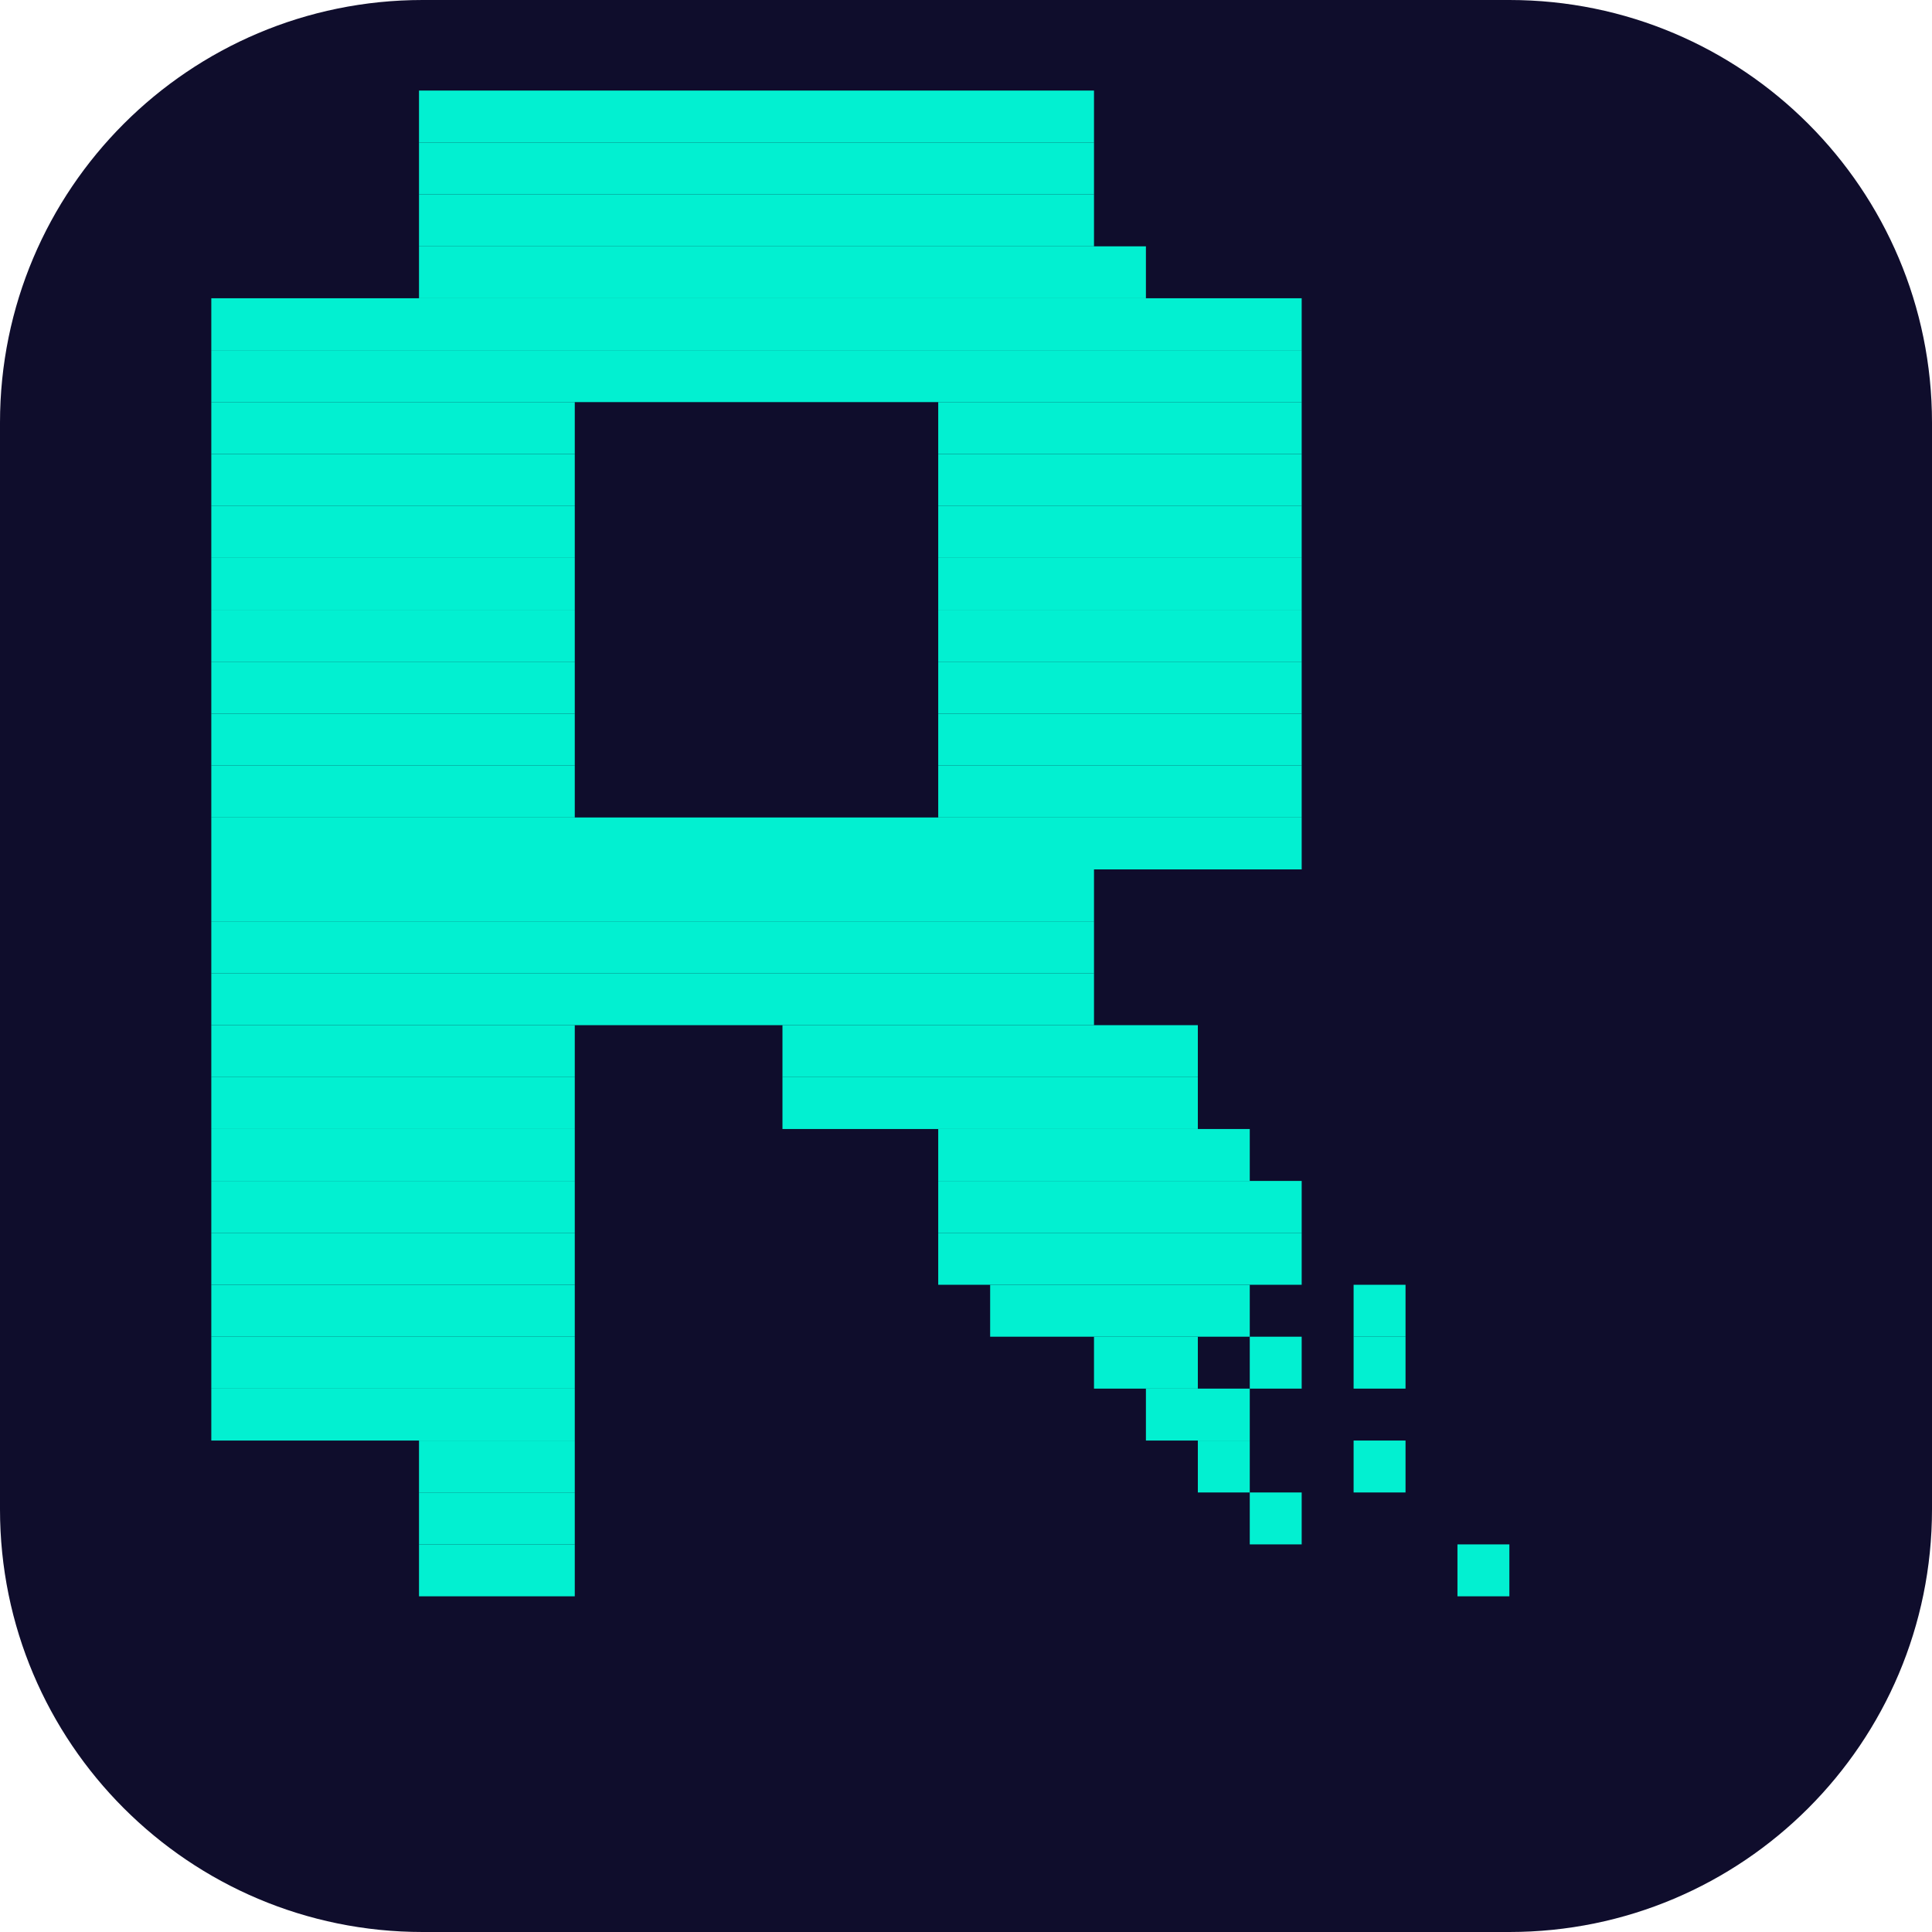
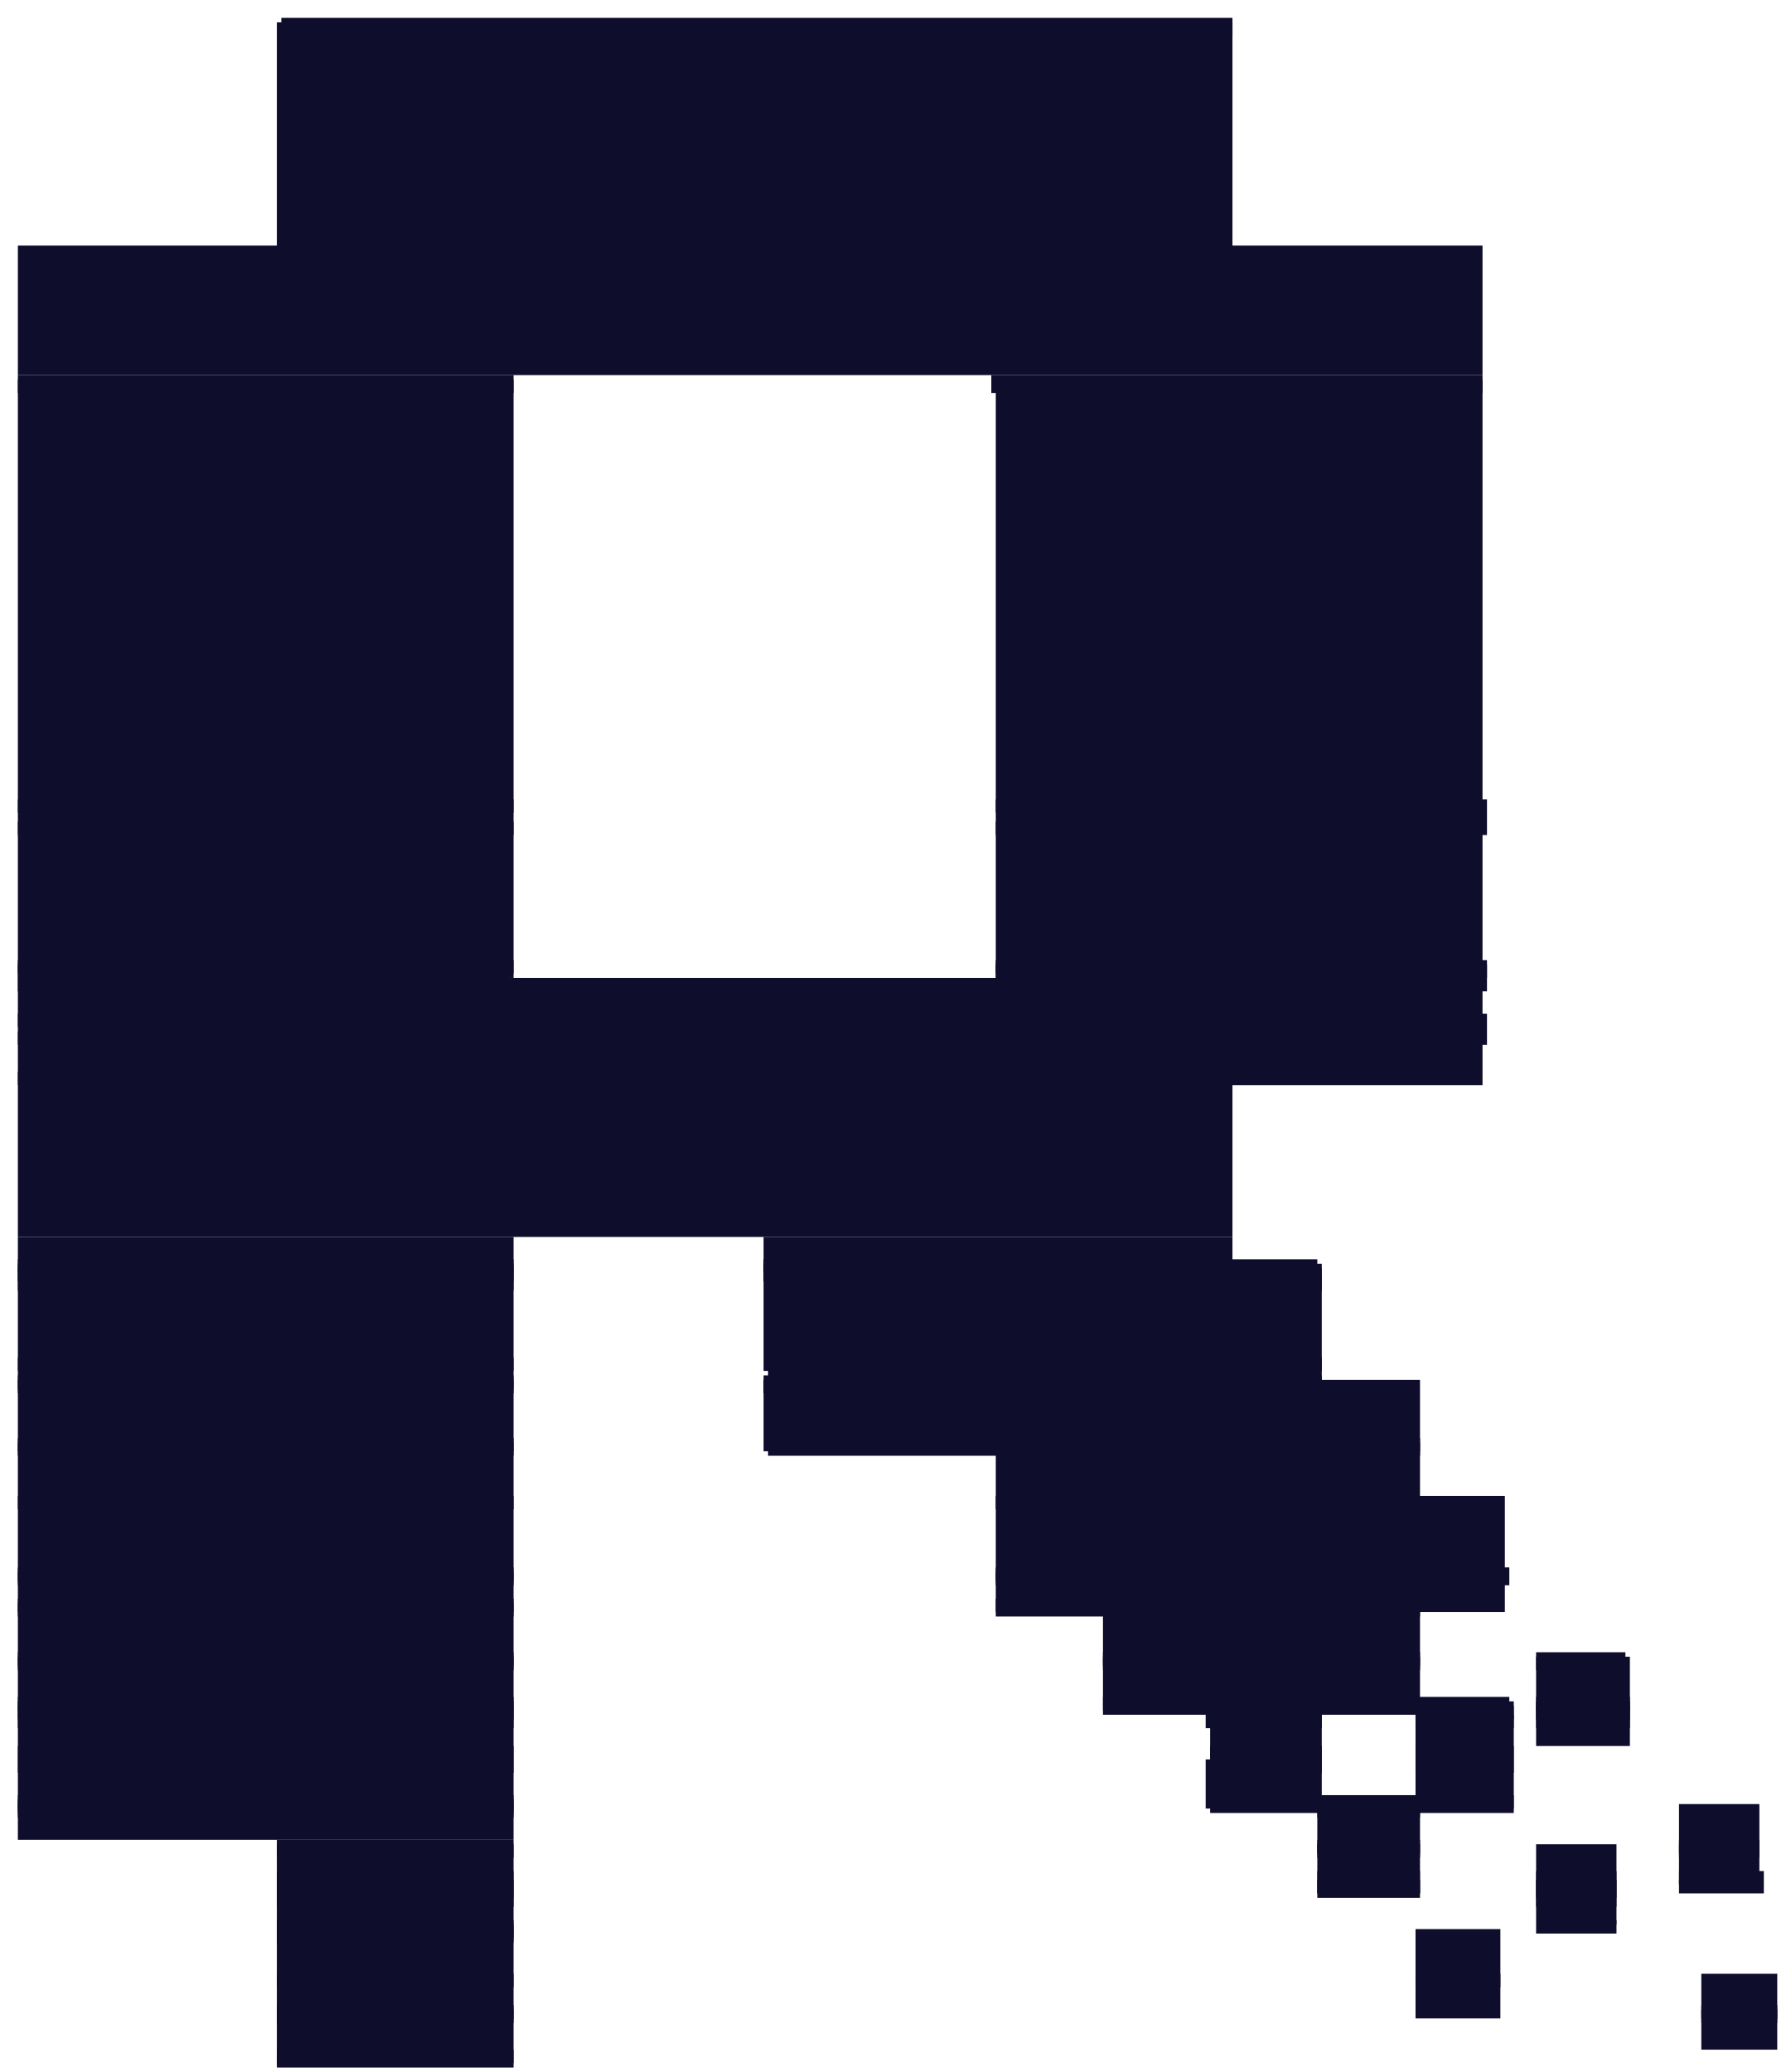
- <svg xmlns="http://www.w3.org/2000/svg" viewBox="0 0 256 256">
-   <rect width="256" height="256" rx="56" fill="#0F0D2C" />
-   <g fill="#02F0D1" transform="translate(28,12) scale(0.86)">
-     <rect x="32" y="0" width="104" height="8" />
-     <rect x="32" y="8" width="104" height="8" />
-     <rect x="32" y="16" width="104" height="8" />
-     <rect x="32" y="24" width="112" height="8" />
-     <rect x="0" y="32" width="168" height="8" />
-     <rect x="0" y="40" width="168" height="8" />
-     <rect x="0" y="48" width="56" height="8" />
-     <rect x="112" y="48" width="56" height="8" />
-     <rect x="0" y="56" width="56" height="8" />
-     <rect x="112" y="56" width="56" height="8" />
-     <rect x="0" y="64" width="56" height="8" />
-     <rect x="112" y="64" width="56" height="8" />
-     <rect x="0" y="72" width="56" height="8" />
-     <rect x="112" y="72" width="56" height="8" />
-     <rect x="0" y="80" width="56" height="8" />
-     <rect x="112" y="80" width="56" height="8" />
-     <rect x="0" y="88" width="56" height="8" />
-     <rect x="112" y="88" width="56" height="8" />
-     <rect x="0" y="96" width="56" height="8" />
-     <rect x="112" y="96" width="56" height="8" />
-     <rect x="0" y="104" width="56" height="8" />
-     <rect x="112" y="104" width="56" height="8" />
-     <rect x="0" y="112" width="168" height="8" />
-     <rect x="0" y="120" width="136" height="8" />
-     <rect x="0" y="128" width="136" height="8" />
-     <rect x="0" y="136" width="136" height="8" />
-     <rect x="0" y="144" width="56" height="8" />
-     <rect x="88" y="144" width="64" height="8" />
-     <rect x="0" y="152" width="56" height="8" />
-     <rect x="88" y="152" width="64" height="8" />
-     <rect x="0" y="160" width="56" height="8" />
-     <rect x="112" y="160" width="48" height="8" />
-     <rect x="0" y="168" width="56" height="8" />
-     <rect x="112" y="168" width="56" height="8" />
-     <rect x="0" y="176" width="56" height="8" />
-     <rect x="112" y="176" width="56" height="8" />
-     <rect x="0" y="184" width="56" height="8" />
-     <rect x="120" y="184" width="40" height="8" />
-     <rect x="176" y="184" width="8" height="8" />
-     <rect x="0" y="192" width="56" height="8" />
-     <rect x="136" y="192" width="16" height="8" />
-     <rect x="160" y="192" width="8" height="8" />
-     <rect x="176" y="192" width="8" height="8" />
-     <rect x="0" y="200" width="56" height="8" />
-     <rect x="144" y="200" width="16" height="8" />
-     <rect x="32" y="208" width="24" height="8" />
-     <rect x="152" y="208" width="8" height="8" />
-     <rect x="176" y="208" width="8" height="8" />
-     <rect x="32" y="216" width="24" height="8" />
-     <rect x="160" y="216" width="8" height="8" />
-     <rect x="32" y="224" width="24" height="8" />
-     <rect x="192" y="224" width="8" height="8" />
-   </g>
+ <svg xmlns="http://www.w3.org/2000/svg" viewBox="0 0 401 464">
+   <style>rect{fill:#0F0D2C}@media (prefers-color-scheme: dark){rect{fill:#02F0D1}}</style>
+   <rect x="63" y="4" width="213" height="4" />
+   <rect x="62" y="5" width="214" height="53" />
+   <rect x="4" y="55" width="328" height="29" />
+   <rect x="4" y="84" width="111" height="4" />
+   <rect x="222" y="84" width="110" height="4" />
+   <rect x="4" y="85" width="111" height="97" />
+   <rect x="223" y="85" width="109" height="97" />
+   <rect x="4" y="179" width="111" height="8" />
+   <rect x="223" y="179" width="110" height="8" />
+   <rect x="4" y="184" width="111" height="34" />
+   <rect x="223" y="184" width="109" height="34" />
+   <rect x="4" y="215" width="111" height="4" />
+   <rect x="223" y="215" width="110" height="4" />
+   <rect x="4" y="216" width="110" height="6" />
+   <rect x="223" y="216" width="110" height="6" />
+   <rect x="4" y="219" width="328" height="11" />
+   <rect x="4" y="227" width="329" height="7" />
+   <rect x="4" y="231" width="328" height="12" />
+   <rect x="4" y="240" width="272" height="37" />
+   <rect x="4" y="277" width="111" height="8" />
+   <rect x="171" y="277" width="105" height="8" />
+   <rect x="4" y="282" width="111" height="4" />
+   <rect x="171" y="282" width="124" height="4" />
+   <rect x="4" y="283" width="111" height="4" />
+   <rect x="171" y="283" width="125" height="4" />
+   <rect x="4" y="284" width="111" height="5" />
+   <rect x="172" y="284" width="124" height="5" />
+   <rect x="4" y="286" width="111" height="21" />
+   <rect x="171" y="286" width="125" height="21" />
+   <rect x="4" y="304" width="111" height="7" />
+   <rect x="172" y="304" width="124" height="7" />
+   <rect x="4" y="308" width="111" height="4" />
+   <rect x="171" y="308" width="125" height="4" />
+   <rect x="4" y="309" width="111" height="16" />
+   <rect x="171" y="309" width="147" height="16" />
+   <rect x="4" y="322" width="111" height="4" />
+   <rect x="172" y="322" width="146" height="4" />
+   <rect x="4" y="323" width="111" height="15" />
+   <rect x="223" y="323" width="95" height="15" />
+   <rect x="4" y="335" width="111" height="19" />
+   <rect x="223" y="335" width="114" height="19" />
+   <rect x="4" y="351" width="111" height="4" />
+   <rect x="223" y="351" width="115" height="4" />
+   <rect x="4" y="352" width="111" height="9" />
+   <rect x="223" y="352" width="114" height="9" />
+   <rect x="4" y="358" width="111" height="4" />
+   <rect x="223" y="358" width="95" height="4" />
+   <rect x="4" y="359" width="111" height="14" />
+   <rect x="247" y="359" width="71" height="14" />
+   <rect x="4" y="370" width="111" height="4" />
+   <rect x="247" y="370" width="71" height="4" />
+   <rect x="344" y="370" width="20" height="4" />
+   <rect x="4" y="371" width="111" height="12" />
+   <rect x="247" y="371" width="71" height="12" />
+   <rect x="344" y="371" width="21" height="12" />
+   <rect x="4" y="380" width="111" height="4" />
+   <rect x="247" y="380" width="91" height="4" />
+   <rect x="344" y="380" width="21" height="4" />
+   <rect x="4" y="381" width="111" height="4" />
+   <rect x="271" y="381" width="25" height="4" />
+   <rect x="317" y="381" width="22" height="4" />
+   <rect x="344" y="381" width="21" height="4" />
+   <rect x="4" y="382" width="111" height="5" />
+   <rect x="270" y="382" width="26" height="5" />
+   <rect x="317" y="382" width="22" height="5" />
+   <rect x="344" y="382" width="21" height="5" />
+   <rect x="4" y="384" width="111" height="10" />
+   <rect x="271" y="384" width="25" height="10" />
+   <rect x="317" y="384" width="22" height="10" />
+   <rect x="344" y="384" width="21" height="7" />
+   <rect x="4" y="391" width="111" height="6" />
+   <rect x="271" y="391" width="25" height="6" />
+   <rect x="317" y="391" width="22" height="6" />
+   <rect x="4" y="394" width="111" height="11" />
+   <rect x="270" y="394" width="26" height="11" />
+   <rect x="317" y="394" width="22" height="11" />
+   <rect x="4" y="402" width="111" height="4" />
+   <rect x="271" y="402" width="68" height="4" />
+   <rect x="4" y="403" width="111" height="4" />
+   <rect x="295" y="403" width="23" height="4" />
+   <rect x="4" y="404" width="111" height="8" />
+   <rect x="295" y="404" width="23" height="11" />
+   <rect x="376" y="404" width="18" height="11" />
+   <rect x="62" y="412" width="53" height="4" />
+   <rect x="295" y="412" width="23" height="4" />
+   <rect x="376" y="412" width="18" height="4" />
+   <rect x="62" y="413" width="53" height="9" />
+   <rect x="295" y="413" width="23" height="9" />
+   <rect x="344" y="413" width="18" height="9" />
+   <rect x="376" y="413" width="18" height="9" />
+   <rect x="62" y="419" width="53" height="5" />
+   <rect x="295" y="419" width="23" height="5" />
+   <rect x="344" y="419" width="18" height="5" />
+   <rect x="376" y="419" width="19" height="5" />
+   <rect x="62" y="421" width="53" height="4" />
+   <rect x="295" y="421" width="23" height="4" />
+   <rect x="344" y="421" width="18" height="4" />
+   <rect x="376" y="421" width="18" height="1" />
+   <rect x="62" y="422" width="53" height="5" />
+   <rect x="295" y="422" width="23" height="2" />
+   <rect x="344" y="422" width="18" height="5" />
+   <rect x="62" y="424" width="53" height="9" />
+   <rect x="344" y="424" width="18" height="9" />
+   <rect x="62" y="430" width="53" height="4" />
+   <rect x="345" y="430" width="10" height="1" />
+   <rect x="358" y="430" width="4" height="1" />
+   <rect x="62" y="431" width="53" height="4" />
+   <rect x="62" y="432" width="53" height="13" />
+   <rect x="317" y="432" width="19" height="13" />
+   <rect x="62" y="442" width="53" height="10" />
+   <rect x="317" y="442" width="19" height="10" />
+   <rect x="381" y="442" width="17" height="10" />
+   <rect x="62" y="449" width="53" height="4" />
+   <rect x="318" y="449" width="17" height="1" />
+   <rect x="381" y="449" width="17" height="4" />
+   <rect x="62" y="450" width="53" height="12" />
+   <rect x="381" y="450" width="17" height="9" />
+   <rect x="62" y="459" width="53" height="4" />
+   <rect x="63" y="460" width="41" height="1" />
+   <rect x="109" y="460" width="5" height="1" />
</svg>
